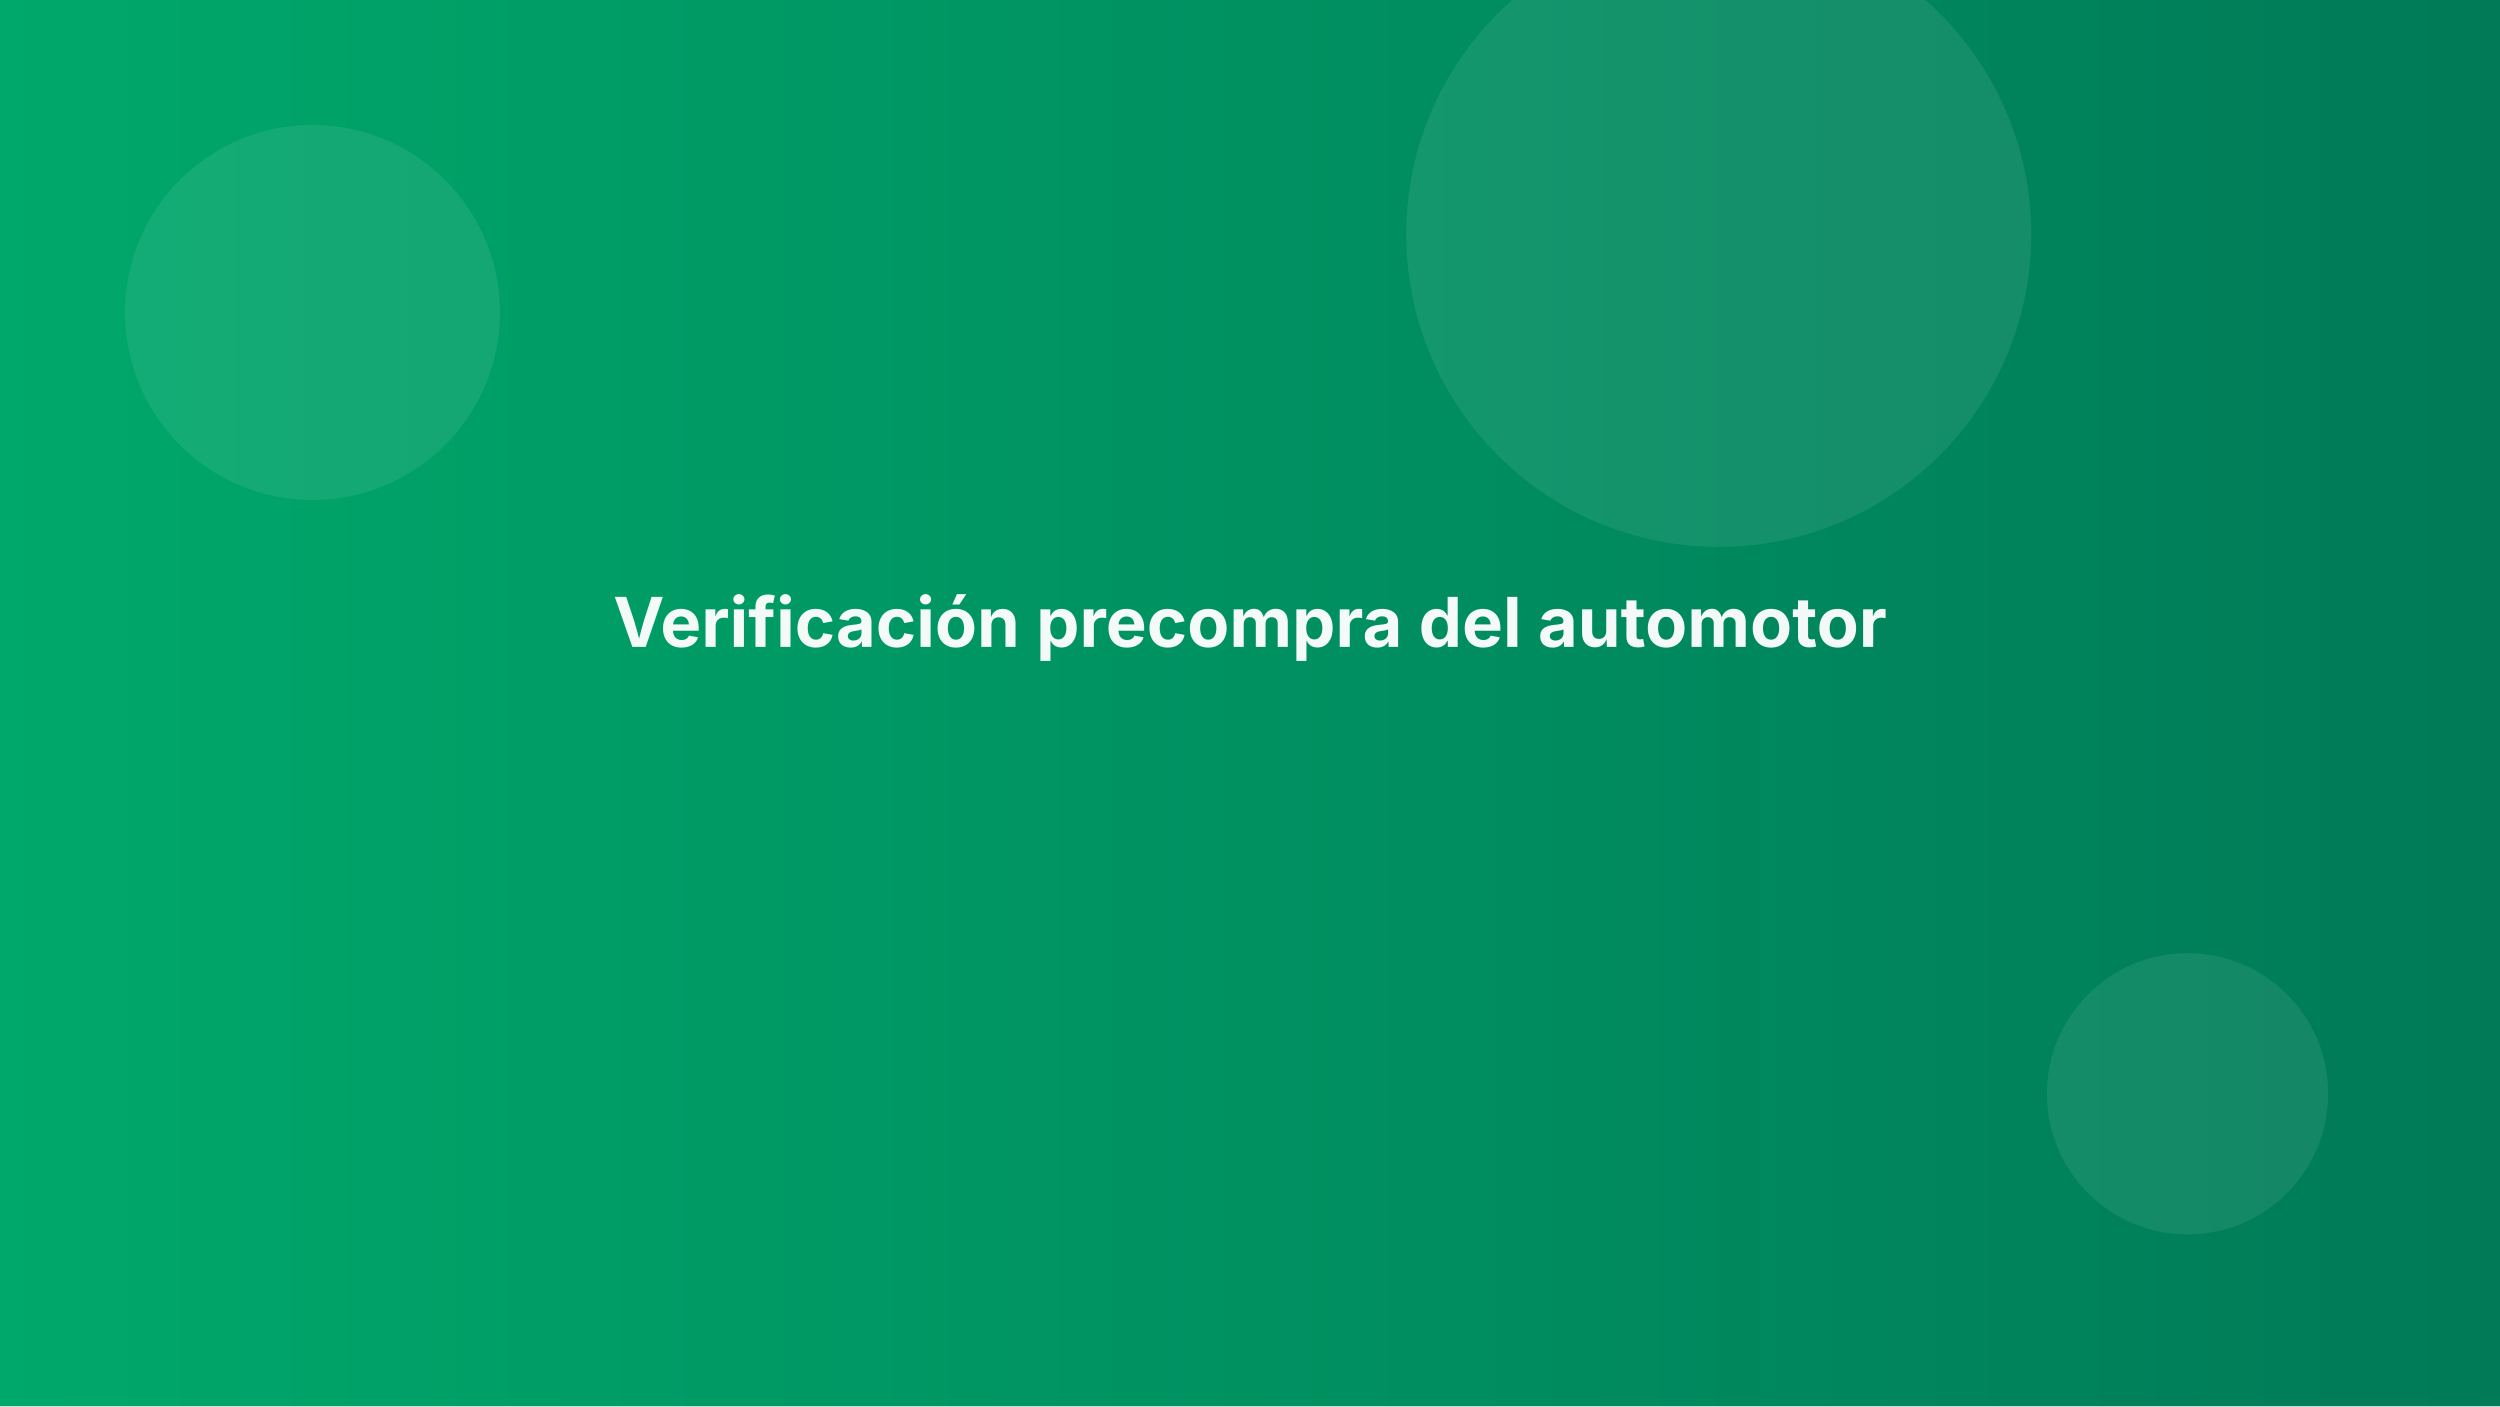
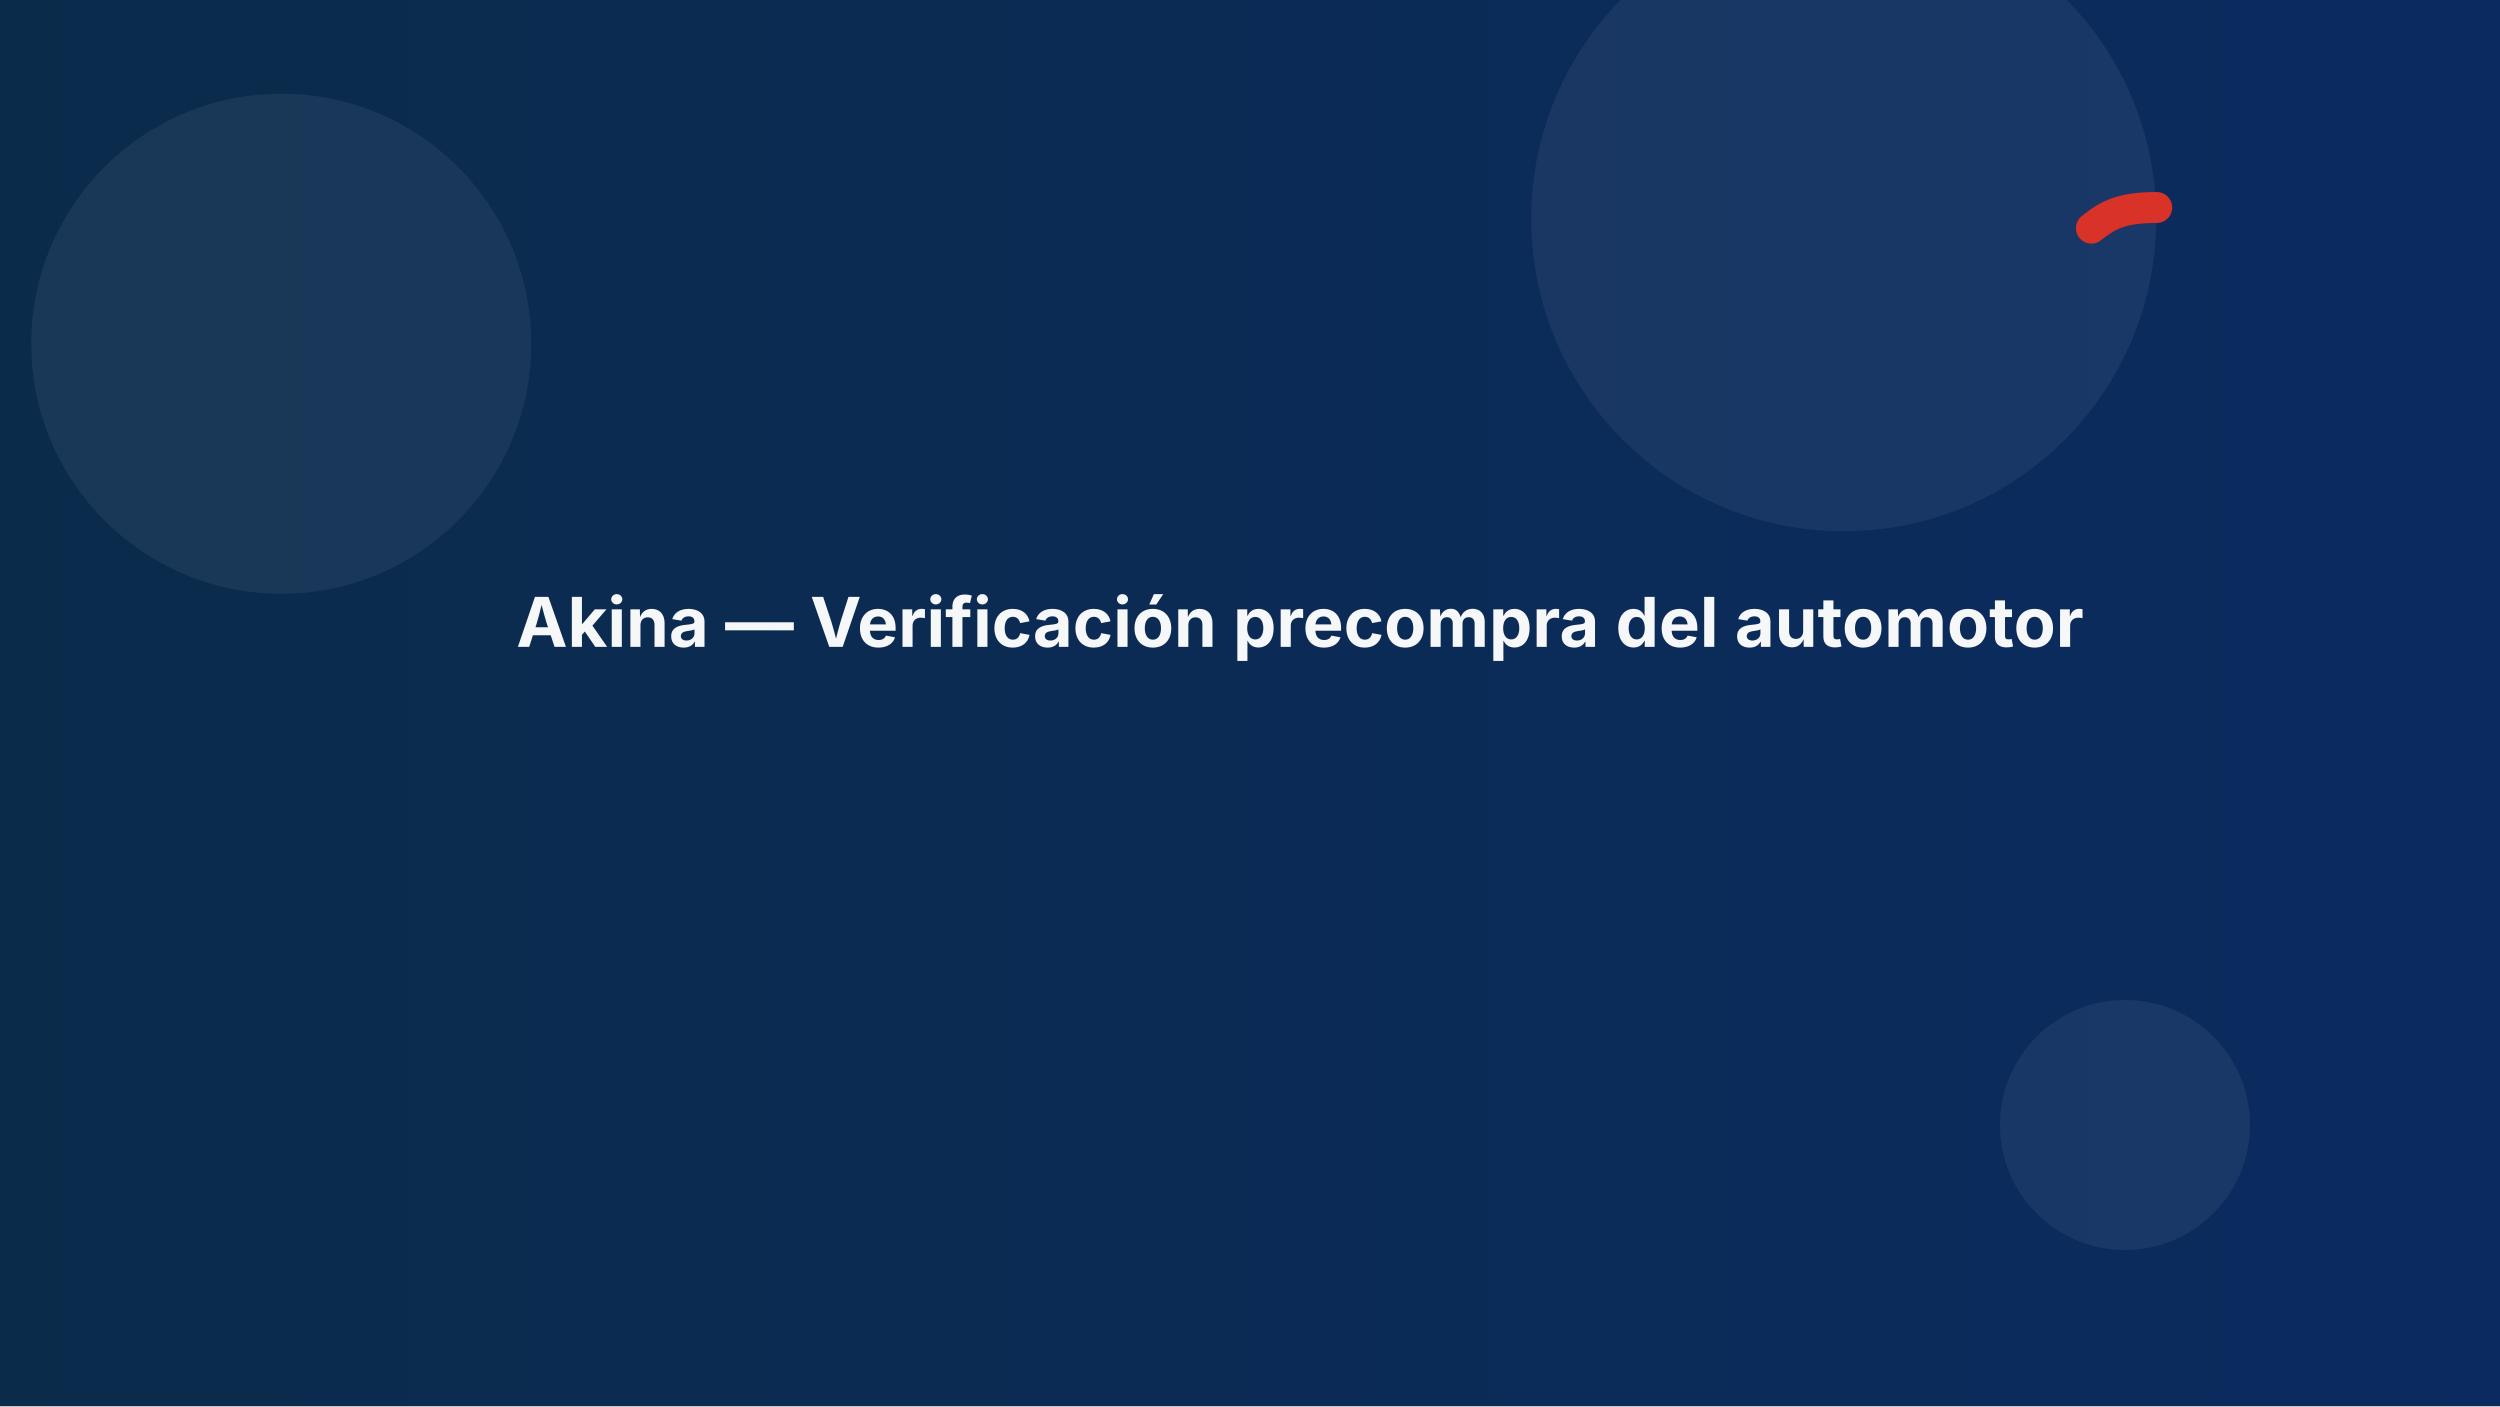
<svg xmlns="http://www.w3.org/2000/svg" width="1600" height="900" viewBox="0 0 1600 900" preserveAspectRatio="xMidYMid slice">
  <defs>
    <linearGradient id="g" x1="0" x2="1">
-       <stop offset="0" stop-color="#00a86b" />
-       <stop offset="1" stop-color="#007a57" />
+       <stop offset="0" stop-color="#0b2b4b" />
+       <stop offset="1" stop-color="#0b2b60" />
    </linearGradient>
-     <filter id="grain">
-       <feTurbulence baseFrequency="0.8" numOctaves="1" stitchTiles="stitch" />
-     </filter>
  </defs>
  <rect width="1600" height="900" fill="url(#g)" />
-   <g fill="rgba(255,255,255,0.08)">
-     <circle cx="200" cy="200" r="120" />
-     <circle cx="1100" cy="150" r="200" />
-     <circle cx="1400" cy="700" r="90" />
+   <g fill="rgba(255,255,255,0.06)">
+     <circle cx="180" cy="220" r="160" />
+     <circle cx="1180" cy="140" r="200" />
+     <circle cx="1360" cy="720" r="80" />
  </g>
-   <text x="50%" y="46%" font-family="Inter,Arial" font-size="44" fill="rgba(255,255,255,0.95)" text-anchor="middle" font-weight="700">Verificación precompra del automotor</text>
+   <g transform="translate(1300,80) scale(1.1)">
+     <path d="M35 60c10-8 18-12 38-12" stroke="#d93228" stroke-width="18" stroke-linecap="round" fill="none" />
+   </g>
+   <text x="52%" y="46%" font-family="Inter,Arial" font-size="44" fill="rgba(255,255,255,0.96)" text-anchor="middle" font-weight="700">Akina — Verificación precompra del automotor</text>
</svg>
